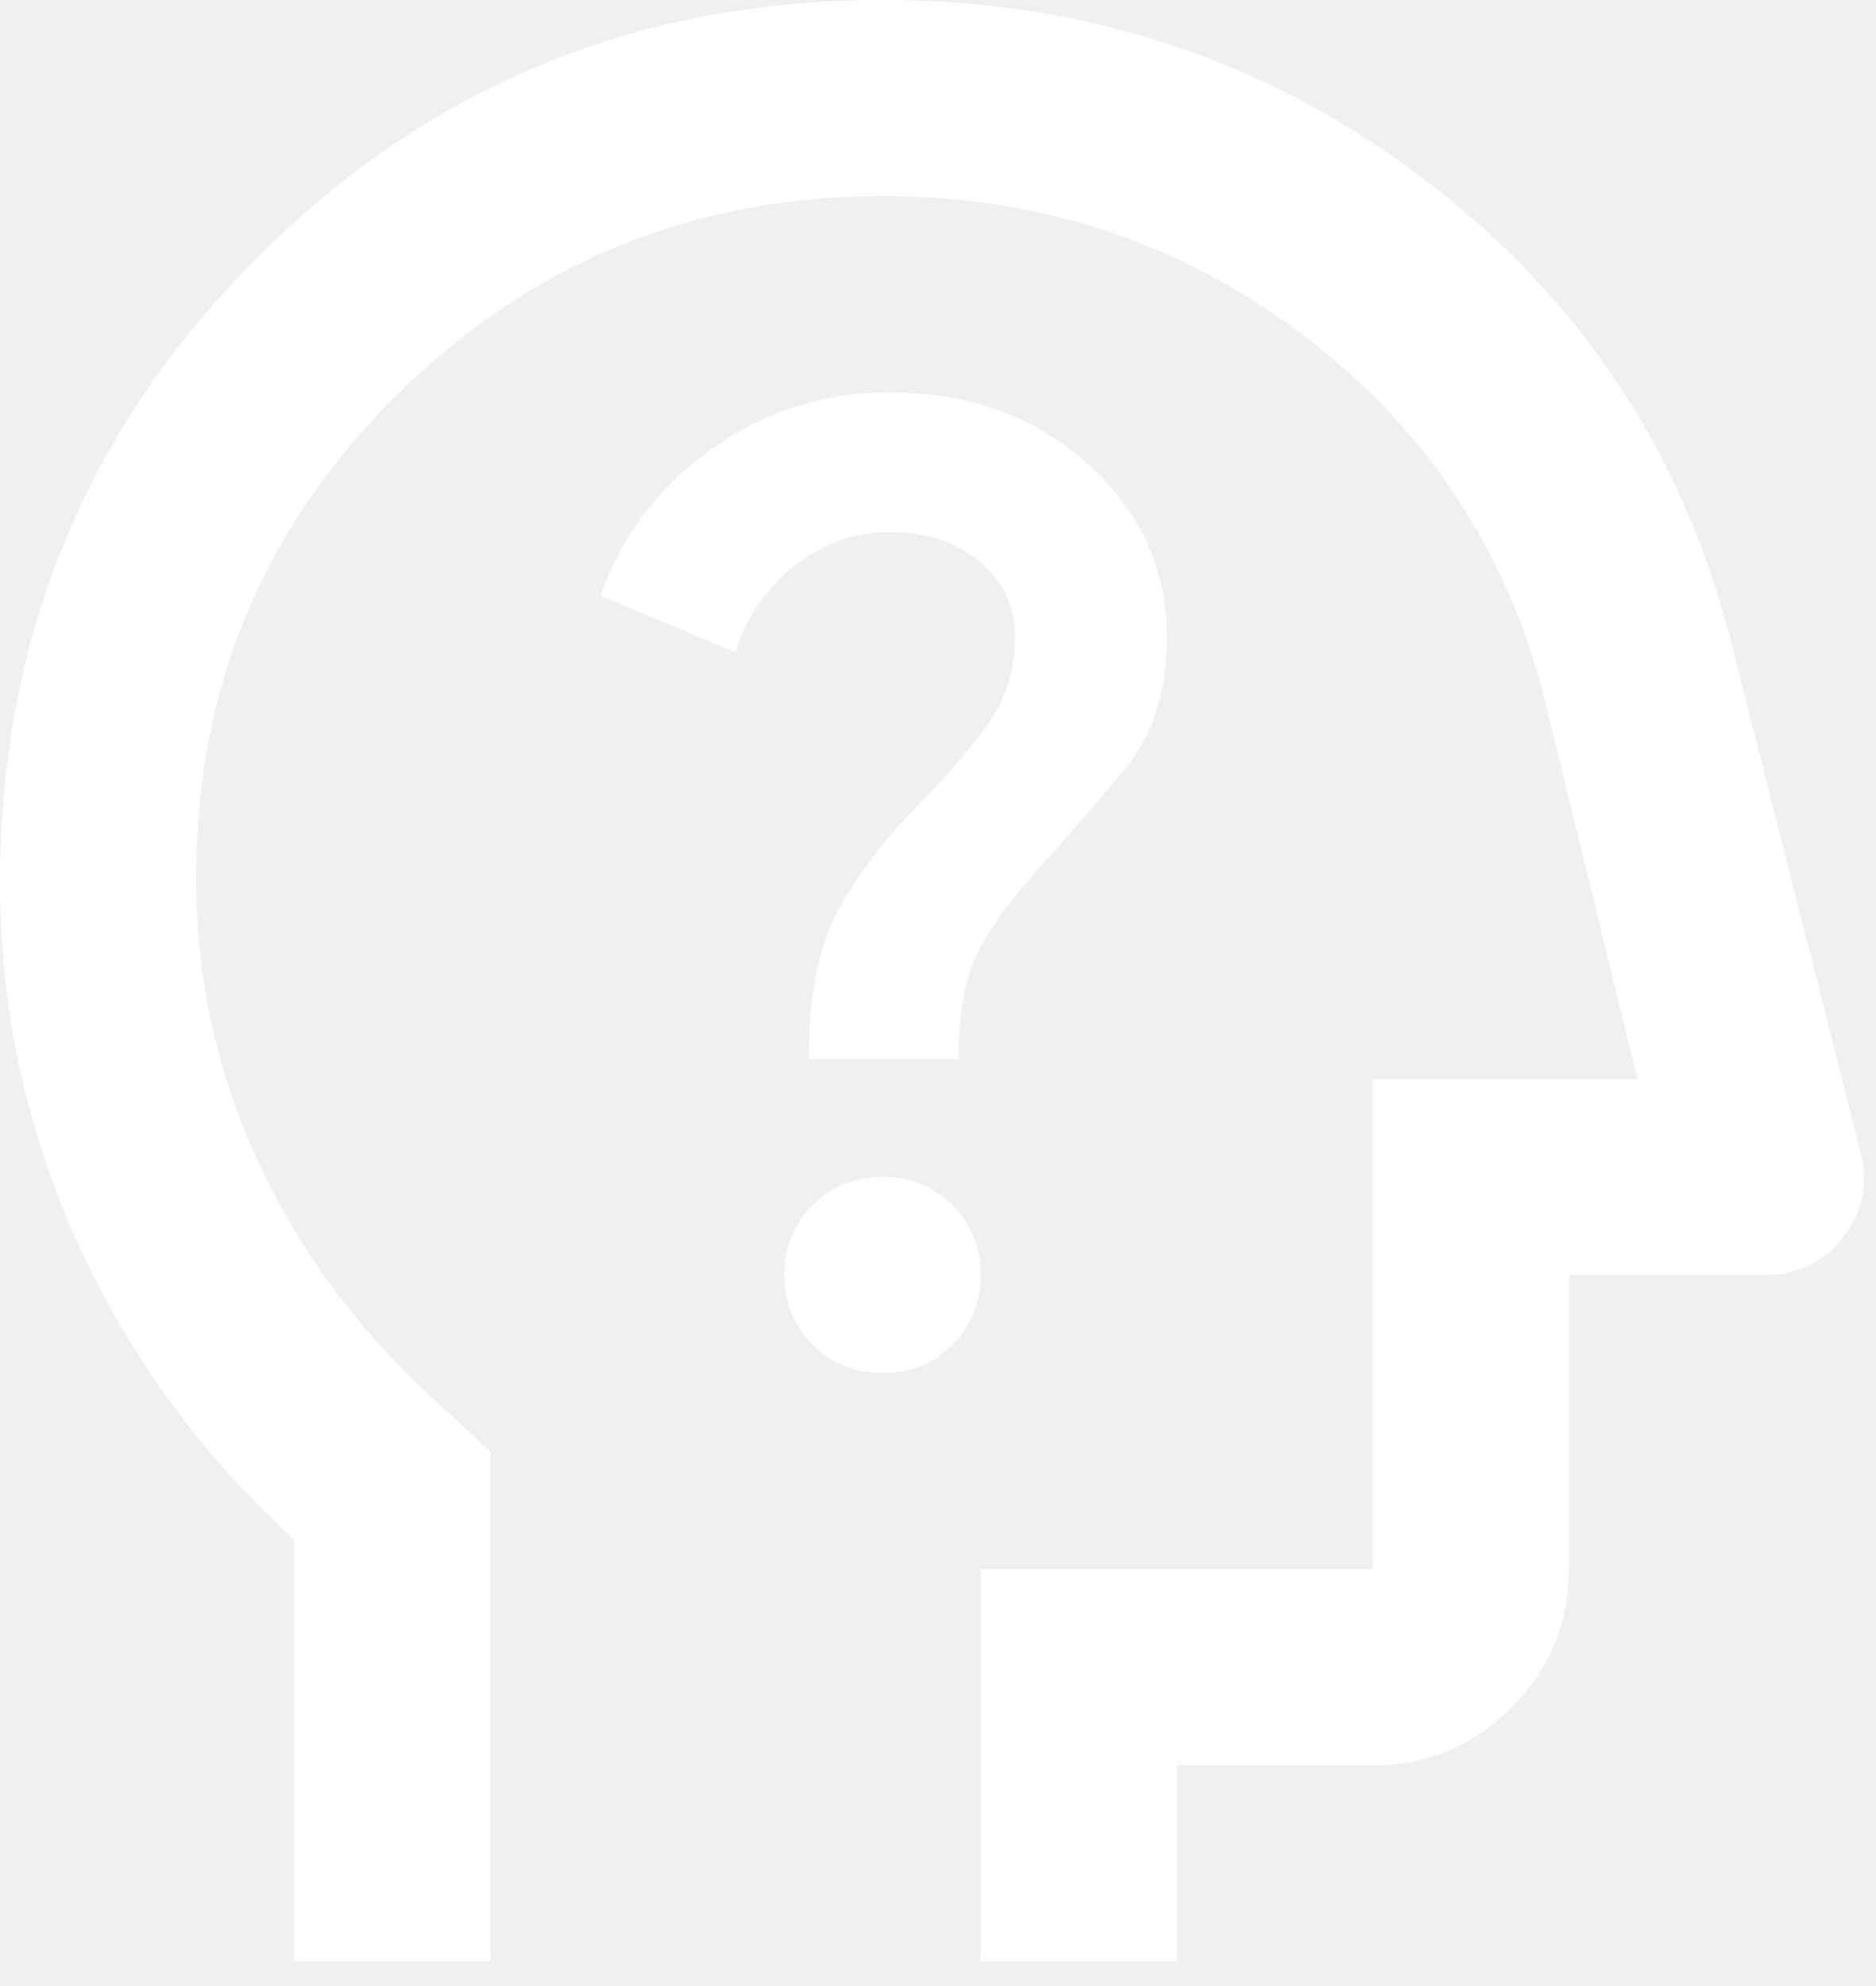
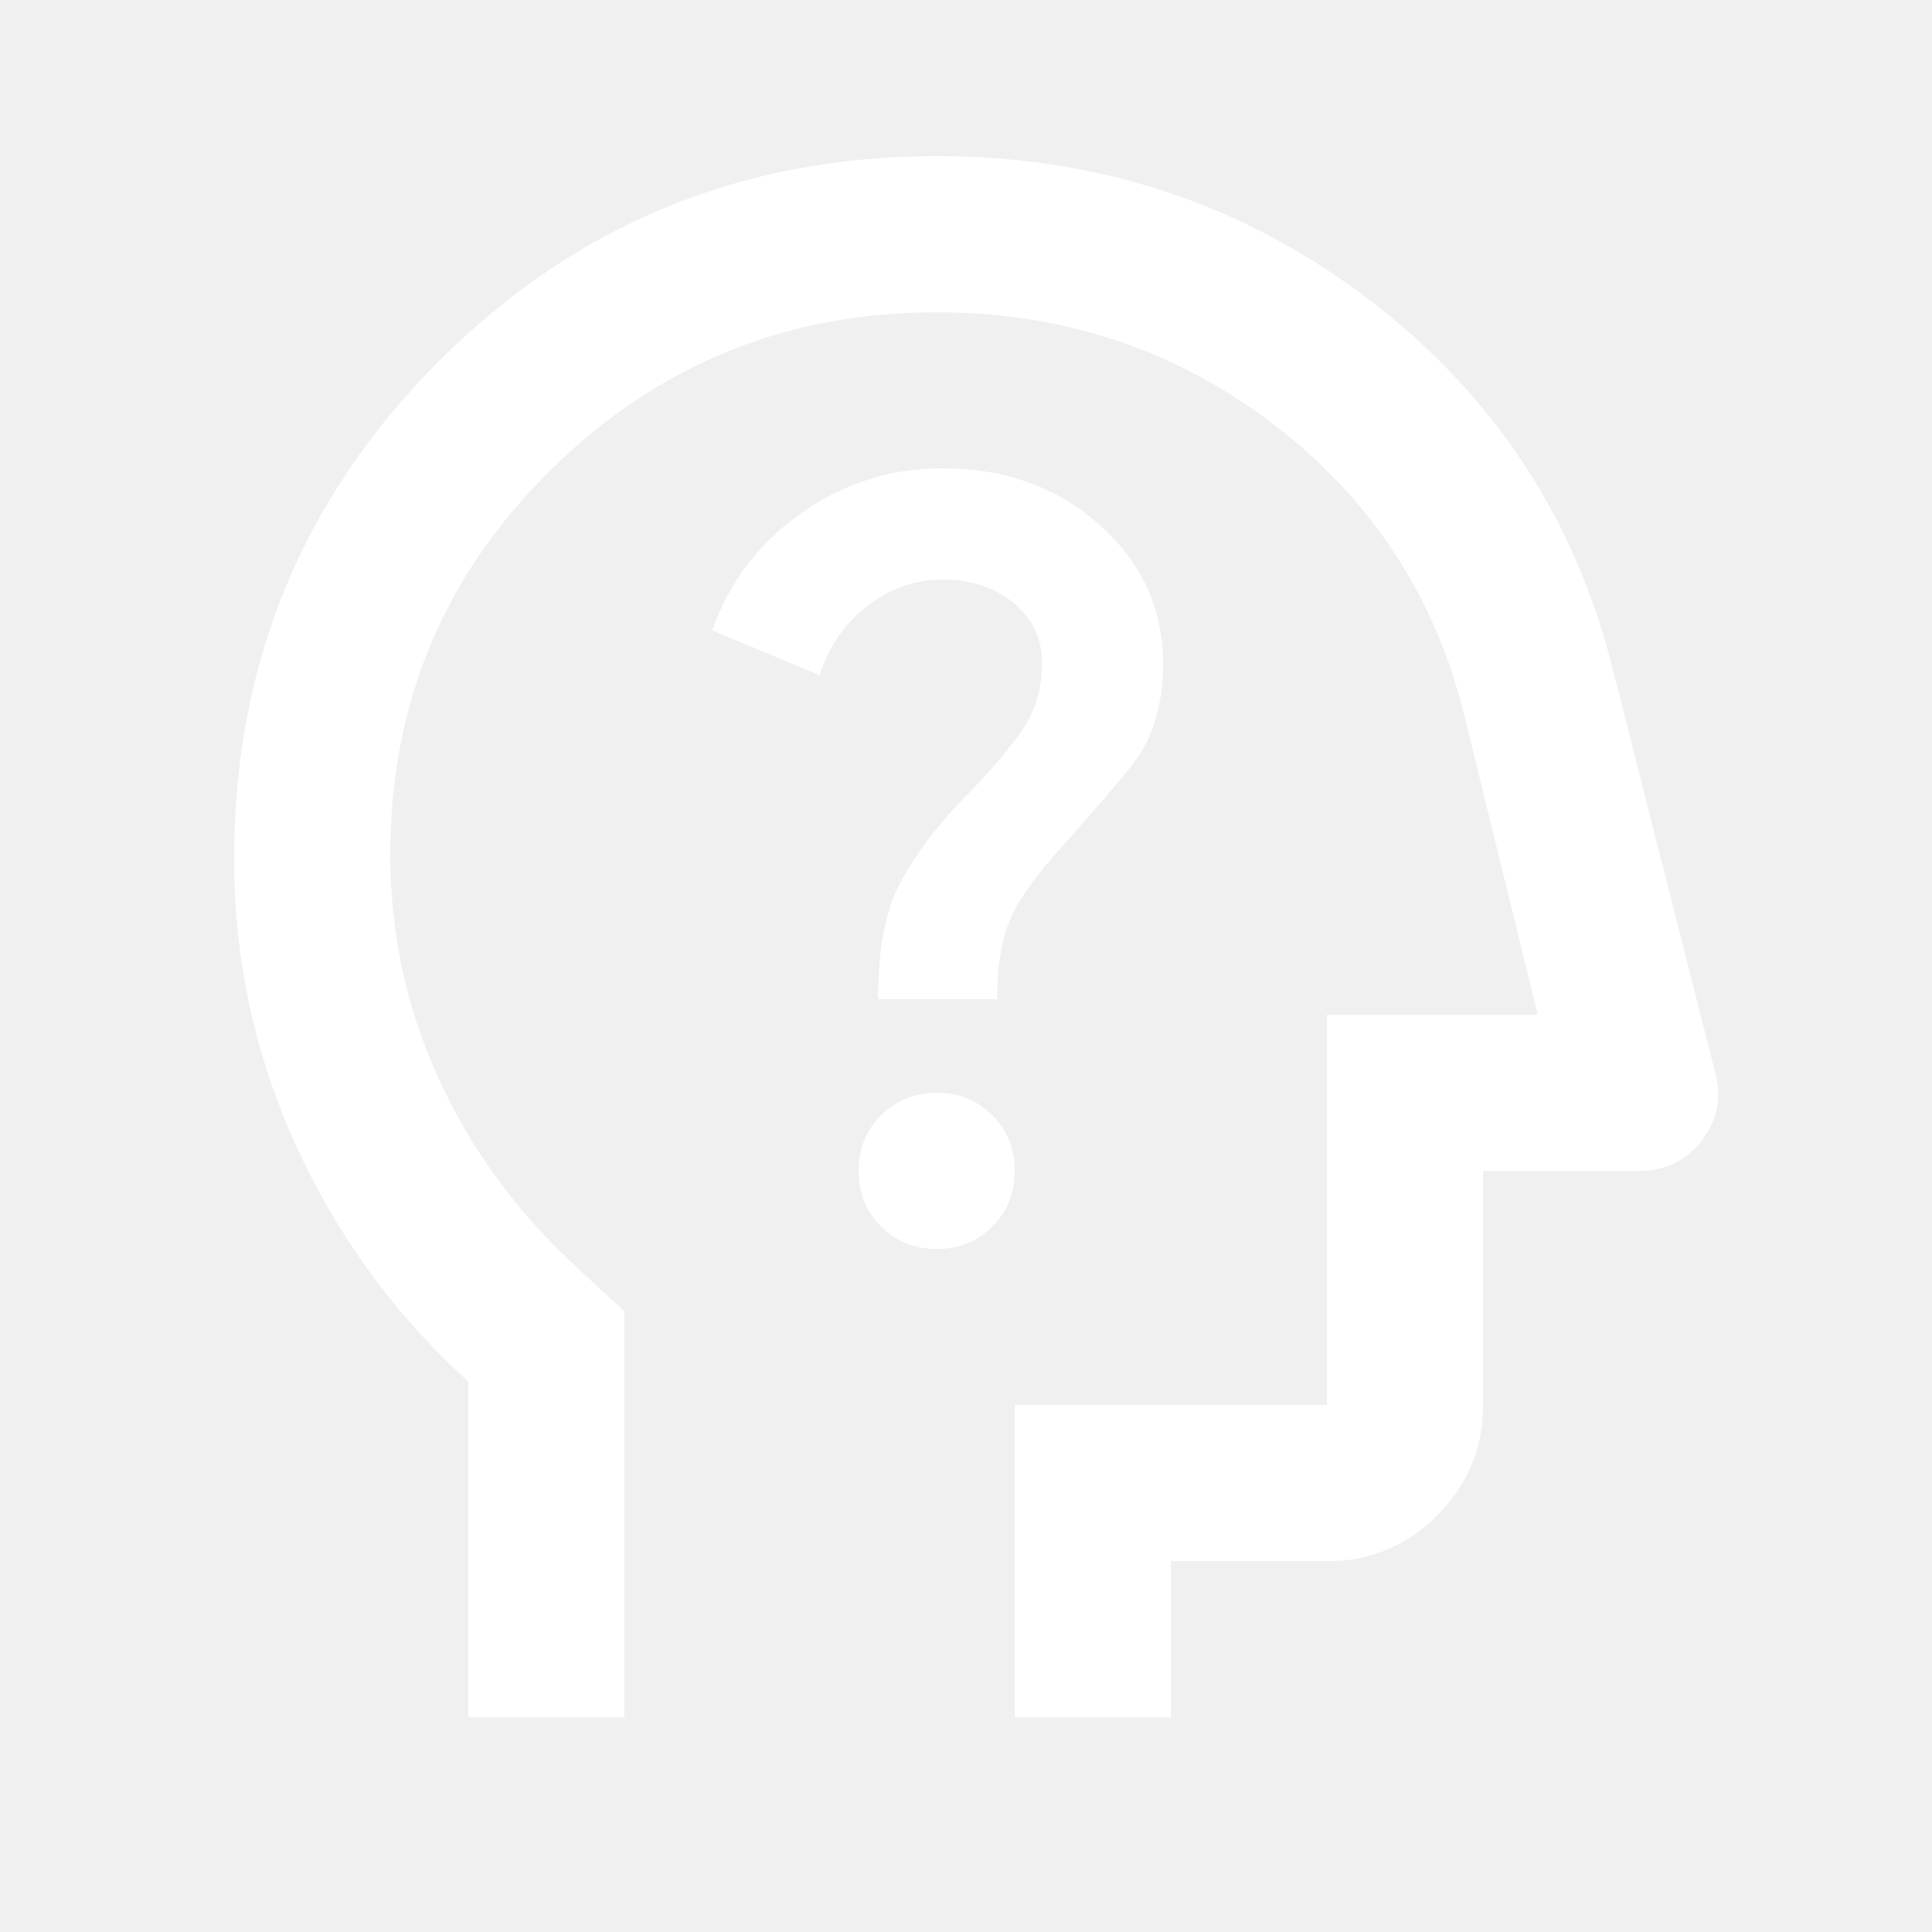
- <svg xmlns="http://www.w3.org/2000/svg" width="17" height="18" viewBox="0 0 17 18" fill="none">
-   <path d="M2.667 17.778V13.956C1.822 13.185 1.167 12.285 0.7 11.256C0.233 10.226 0 9.141 0 8C0 5.778 0.778 3.889 2.333 2.333C3.889 0.778 5.778 0 8 0C9.852 0 11.493 0.544 12.922 1.633C14.352 2.722 15.281 4.141 15.711 5.889L16.867 10.444C16.941 10.726 16.889 10.982 16.711 11.211C16.533 11.441 16.296 11.556 16 11.556H14.222V14.222C14.222 14.711 14.048 15.13 13.7 15.478C13.352 15.826 12.933 16 12.444 16H10.667V17.778H8.889V14.222H12.444V9.778H14.844L14 6.333C13.659 4.985 12.933 3.889 11.822 3.044C10.711 2.2 9.437 1.778 8 1.778C6.281 1.778 4.815 2.378 3.6 3.578C2.385 4.778 1.778 6.237 1.778 7.956C1.778 8.844 1.959 9.689 2.322 10.489C2.685 11.289 3.2 12 3.867 12.622L4.444 13.156V17.778H2.667ZM8 12.444C8.252 12.444 8.463 12.359 8.633 12.189C8.804 12.018 8.889 11.807 8.889 11.556C8.889 11.304 8.804 11.093 8.633 10.922C8.463 10.752 8.252 10.667 8 10.667C7.748 10.667 7.537 10.752 7.367 10.922C7.196 11.093 7.111 11.304 7.111 11.556C7.111 11.807 7.196 12.018 7.367 12.189C7.537 12.359 7.748 12.444 8 12.444ZM7.333 9.6H8.689C8.689 9.23 8.737 8.93 8.833 8.7C8.93 8.47 9.126 8.193 9.422 7.867C9.689 7.57 9.948 7.27 10.2 6.967C10.452 6.663 10.578 6.267 10.578 5.778C10.578 5.156 10.337 4.63 9.856 4.2C9.374 3.77 8.778 3.556 8.067 3.556C7.474 3.556 6.937 3.726 6.456 4.067C5.974 4.407 5.637 4.852 5.444 5.4L6.667 5.911C6.77 5.585 6.952 5.322 7.211 5.122C7.47 4.922 7.756 4.822 8.067 4.822C8.393 4.822 8.663 4.911 8.878 5.089C9.093 5.267 9.2 5.496 9.2 5.778C9.2 6.089 9.107 6.367 8.922 6.611C8.737 6.856 8.519 7.104 8.267 7.356C7.97 7.667 7.741 7.978 7.578 8.289C7.415 8.6 7.333 9.037 7.333 9.6Z" fill="white" />
+ <svg xmlns="http://www.w3.org/2000/svg" width="22" height="22" viewBox="0 0 22 22" fill="none">
+   <mask id="mask0_302_7156" style="mask-type:alpha" maskUnits="userSpaceOnUse" x="0" y="0" width="22" height="22">
+     <rect width="21.333" height="21.333" fill="#D9D9D9" />
+   </mask>
+   <g mask="url(#mask0_302_7156)">
+     <path d="M5.333 19.556V15.733C4.488 14.963 3.833 14.063 3.366 13.033C2.899 12.004 2.666 10.919 2.666 9.778C2.666 7.556 3.444 5.667 4.999 4.111C6.555 2.556 8.444 1.778 10.666 1.778C12.518 1.778 14.159 2.322 15.588 3.411C17.018 4.5 17.948 5.919 18.377 7.667L19.533 12.222C19.607 12.504 19.555 12.759 19.377 12.989C19.199 13.219 18.962 13.333 18.666 13.333H16.888V16C16.888 16.489 16.714 16.907 16.366 17.256C16.018 17.604 15.599 17.778 15.111 17.778H13.333V19.556H11.555V16H15.111V11.556H17.511L16.666 8.111C16.325 6.763 15.599 5.667 14.488 4.822C13.377 3.978 12.103 3.556 10.666 3.556C8.947 3.556 7.481 4.156 6.266 5.356C5.051 6.556 4.444 8.015 4.444 9.733C4.444 10.622 4.625 11.467 4.988 12.267C5.351 13.067 5.866 13.778 6.533 14.4L7.11 14.933V19.556H5.333ZM10.666 14.222C10.918 14.222 11.129 14.137 11.299 13.967C11.47 13.796 11.555 13.585 11.555 13.333C11.555 13.082 11.47 12.87 11.299 12.7C11.129 12.53 10.918 12.444 10.666 12.444C10.414 12.444 10.203 12.53 10.033 12.7C9.862 12.87 9.777 13.082 9.777 13.333C9.777 13.585 9.862 13.796 10.033 13.967C10.203 14.137 10.414 14.222 10.666 14.222ZM9.999 11.378H11.355C11.355 11.008 11.403 10.707 11.499 10.478C11.596 10.248 11.792 9.97 12.088 9.645C12.355 9.348 12.614 9.048 12.866 8.745C13.118 8.441 13.244 8.044 13.244 7.556C13.244 6.933 13.003 6.407 12.522 5.978C12.04 5.548 11.444 5.333 10.733 5.333C10.14 5.333 9.603 5.504 9.122 5.845C8.64 6.185 8.303 6.63 8.11 7.178L9.333 7.689C9.436 7.363 9.618 7.1 9.877 6.9C10.136 6.7 10.422 6.6 10.733 6.6C11.059 6.6 11.329 6.689 11.544 6.867C11.759 7.045 11.866 7.274 11.866 7.556C11.866 7.867 11.773 8.145 11.588 8.389C11.403 8.633 11.184 8.882 10.933 9.133C10.636 9.444 10.407 9.756 10.244 10.067C10.081 10.378 9.999 10.815 9.999 11.378Z" fill="white" />
+   </g>
</svg>
